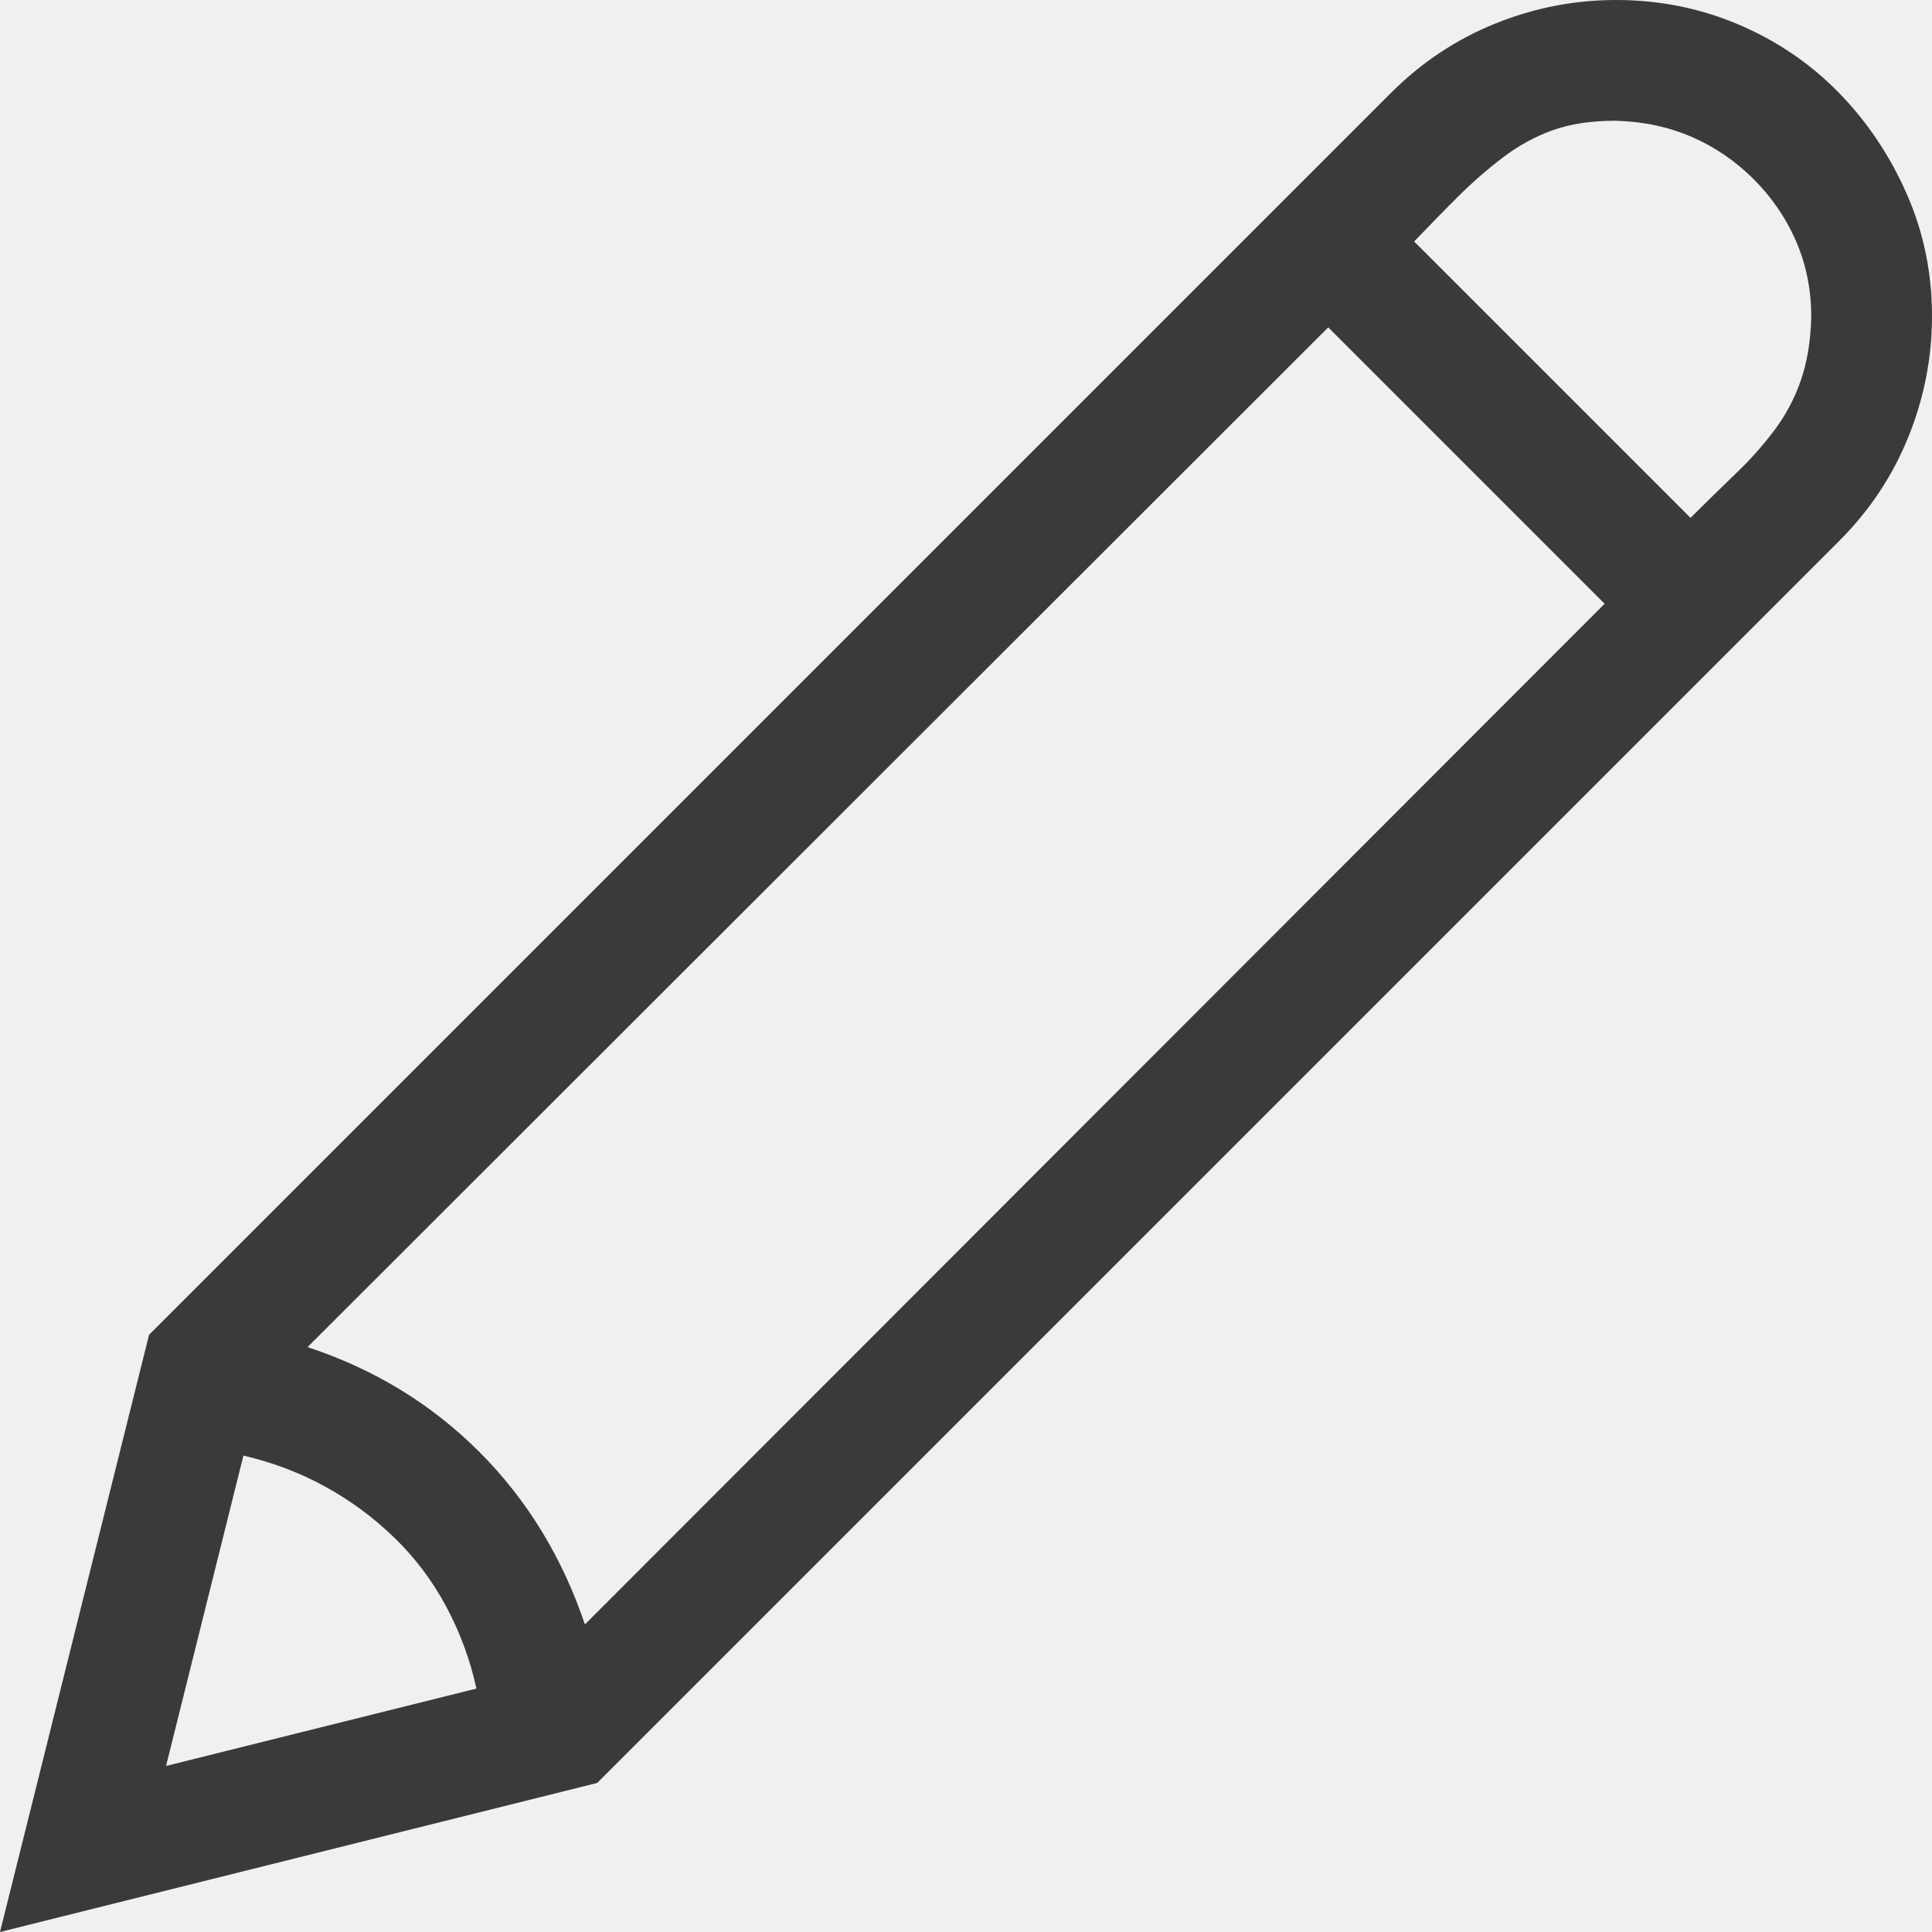
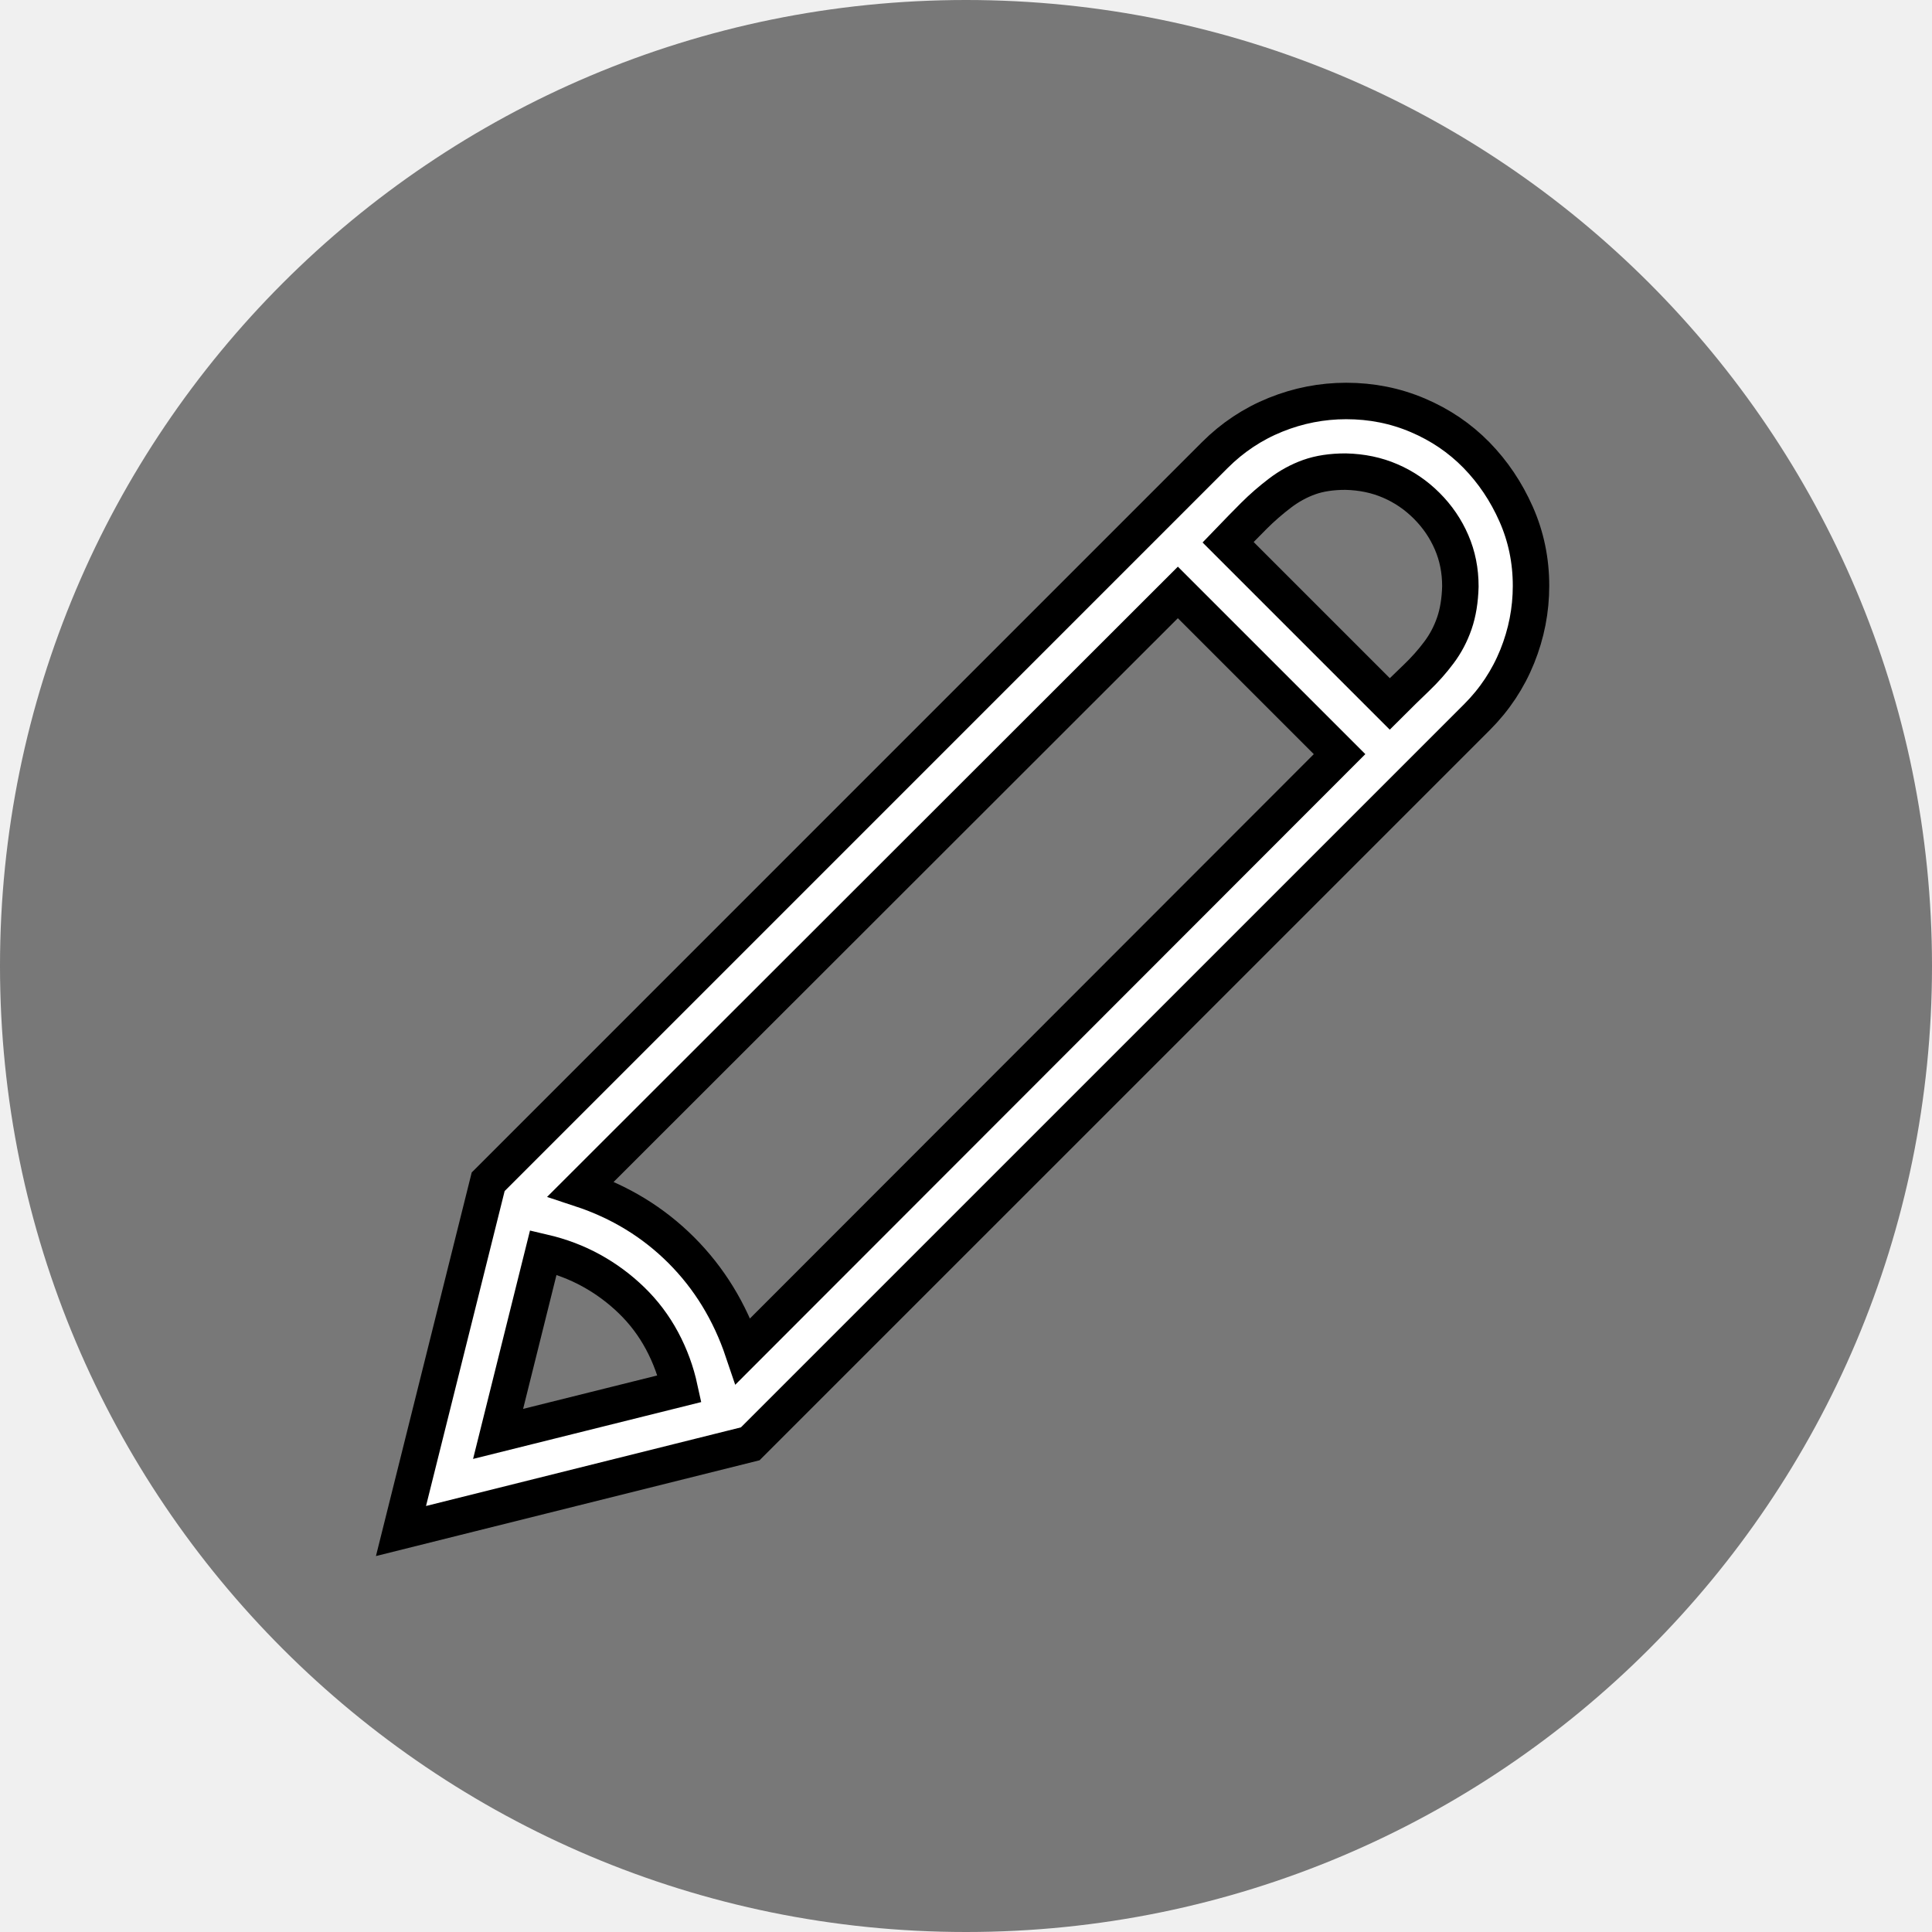
- <svg xmlns="http://www.w3.org/2000/svg" width="20" height="20" viewBox="0 0 20 20" fill="none">
-   <path d="M20 3.271C20 3.701 19.919 4.118 19.756 4.521C19.593 4.925 19.355 5.283 19.043 5.596L6.182 18.457L0 20L1.543 13.818L14.404 0.957C14.717 0.645 15.075 0.407 15.479 0.244C15.882 0.081 16.299 0 16.729 0C17.178 0 17.601 0.085 17.998 0.254C18.395 0.423 18.74 0.658 19.033 0.957C19.326 1.257 19.561 1.605 19.736 2.002C19.912 2.399 20 2.822 20 3.271ZM3.184 13.945C3.874 14.173 4.466 14.534 4.961 15.029C5.456 15.524 5.82 16.12 6.055 16.816L16.611 6.25L13.75 3.389L3.184 13.945ZM1.719 18.281L4.932 17.48C4.867 17.181 4.762 16.898 4.619 16.631C4.476 16.364 4.297 16.126 4.082 15.918C3.867 15.71 3.63 15.534 3.369 15.391C3.109 15.247 2.826 15.14 2.52 15.068L1.719 18.281ZM17.5 5.361C17.663 5.199 17.819 5.046 17.969 4.902C18.119 4.759 18.252 4.609 18.369 4.453C18.486 4.297 18.578 4.124 18.643 3.936C18.708 3.747 18.744 3.529 18.75 3.281C18.75 3.001 18.698 2.741 18.594 2.5C18.49 2.259 18.343 2.044 18.154 1.855C17.965 1.667 17.751 1.52 17.51 1.416C17.269 1.312 17.005 1.257 16.719 1.25C16.471 1.25 16.256 1.283 16.074 1.348C15.892 1.413 15.719 1.507 15.557 1.631C15.394 1.755 15.241 1.888 15.098 2.031C14.954 2.174 14.801 2.331 14.639 2.5L17.5 5.361Z" fill="#3A3A3A" />
+ <svg xmlns="http://www.w3.org/2000/svg" width="53" height="53" viewBox="0 0 53 53" fill="none">
+   <circle cx="26.5" cy="26.5" r="26.5" fill="black" fill-opacity="0.5" />
+   <path d="M42 16.071C42 16.737 41.874 17.383 41.622 18.008C41.369 18.634 41.001 19.189 40.517 19.673L20.581 39.608L11 42L13.392 32.419L33.327 12.483C33.811 11.999 34.366 11.631 34.992 11.378C35.617 11.126 36.263 11 36.929 11C37.626 11 38.281 11.131 38.897 11.394C39.513 11.656 40.047 12.019 40.502 12.483C40.956 12.948 41.319 13.488 41.591 14.103C41.864 14.719 42 15.374 42 16.071ZM15.935 32.615C17.004 32.968 17.922 33.529 18.689 34.295C19.456 35.062 20.021 35.986 20.385 37.065L36.748 20.688L32.312 16.252L15.935 32.615ZM13.664 39.336L18.644 38.095C18.543 37.63 18.382 37.192 18.16 36.778C17.938 36.364 17.66 35.996 17.327 35.673C16.994 35.35 16.626 35.078 16.222 34.855C15.819 34.633 15.38 34.467 14.905 34.356L13.664 39.336ZM38.125 19.31C38.377 19.058 38.62 18.821 38.852 18.599C39.084 18.377 39.291 18.145 39.472 17.902C39.654 17.66 39.795 17.393 39.896 17.1C39.997 16.808 40.052 16.469 40.062 16.086C40.062 15.652 39.982 15.248 39.82 14.875C39.659 14.502 39.432 14.169 39.139 13.876C38.846 13.583 38.514 13.356 38.14 13.195C37.767 13.033 37.358 12.948 36.914 12.938C36.531 12.938 36.198 12.988 35.915 13.089C35.633 13.19 35.365 13.336 35.113 13.528C34.861 13.72 34.623 13.926 34.401 14.148C34.179 14.37 33.942 14.613 33.69 14.875L38.125 19.31Z" fill="white" />
+   <path d="M42 16.071C42 16.737 41.874 17.383 41.622 18.008C41.369 18.634 41.001 19.189 40.517 19.673L20.581 39.608L11 42L13.392 32.419L33.327 12.483C33.811 11.999 34.366 11.631 34.992 11.378C35.617 11.126 36.263 11 36.929 11C37.626 11 38.281 11.131 38.897 11.394C39.513 11.656 40.047 12.019 40.502 12.483C40.956 12.948 41.319 13.488 41.591 14.103C41.864 14.719 42 15.374 42 16.071ZM15.935 32.615C17.004 32.968 17.922 33.529 18.689 34.295C19.456 35.062 20.021 35.986 20.385 37.065L36.748 20.688L32.312 16.252L15.935 32.615ZM13.664 39.336L18.644 38.095C18.543 37.63 18.382 37.192 18.16 36.778C17.938 36.364 17.66 35.996 17.327 35.673C16.994 35.35 16.626 35.078 16.222 34.855C15.819 34.633 15.38 34.467 14.905 34.356L13.664 39.336ZM38.125 19.31C38.377 19.058 38.62 18.821 38.852 18.599C39.084 18.377 39.291 18.145 39.472 17.902C39.654 17.66 39.795 17.393 39.896 17.1C39.997 16.808 40.052 16.469 40.062 16.086C40.062 15.652 39.982 15.248 39.82 14.875C39.659 14.502 39.432 14.169 39.139 13.876C38.846 13.583 38.514 13.356 38.14 13.195C37.767 13.033 37.358 12.948 36.914 12.938C36.531 12.938 36.198 12.988 35.915 13.089C35.633 13.19 35.365 13.336 35.113 13.528C34.861 13.72 34.623 13.926 34.401 14.148C34.179 14.37 33.942 14.613 33.69 14.875L38.125 19.31Z" stroke="black" />
</svg>
